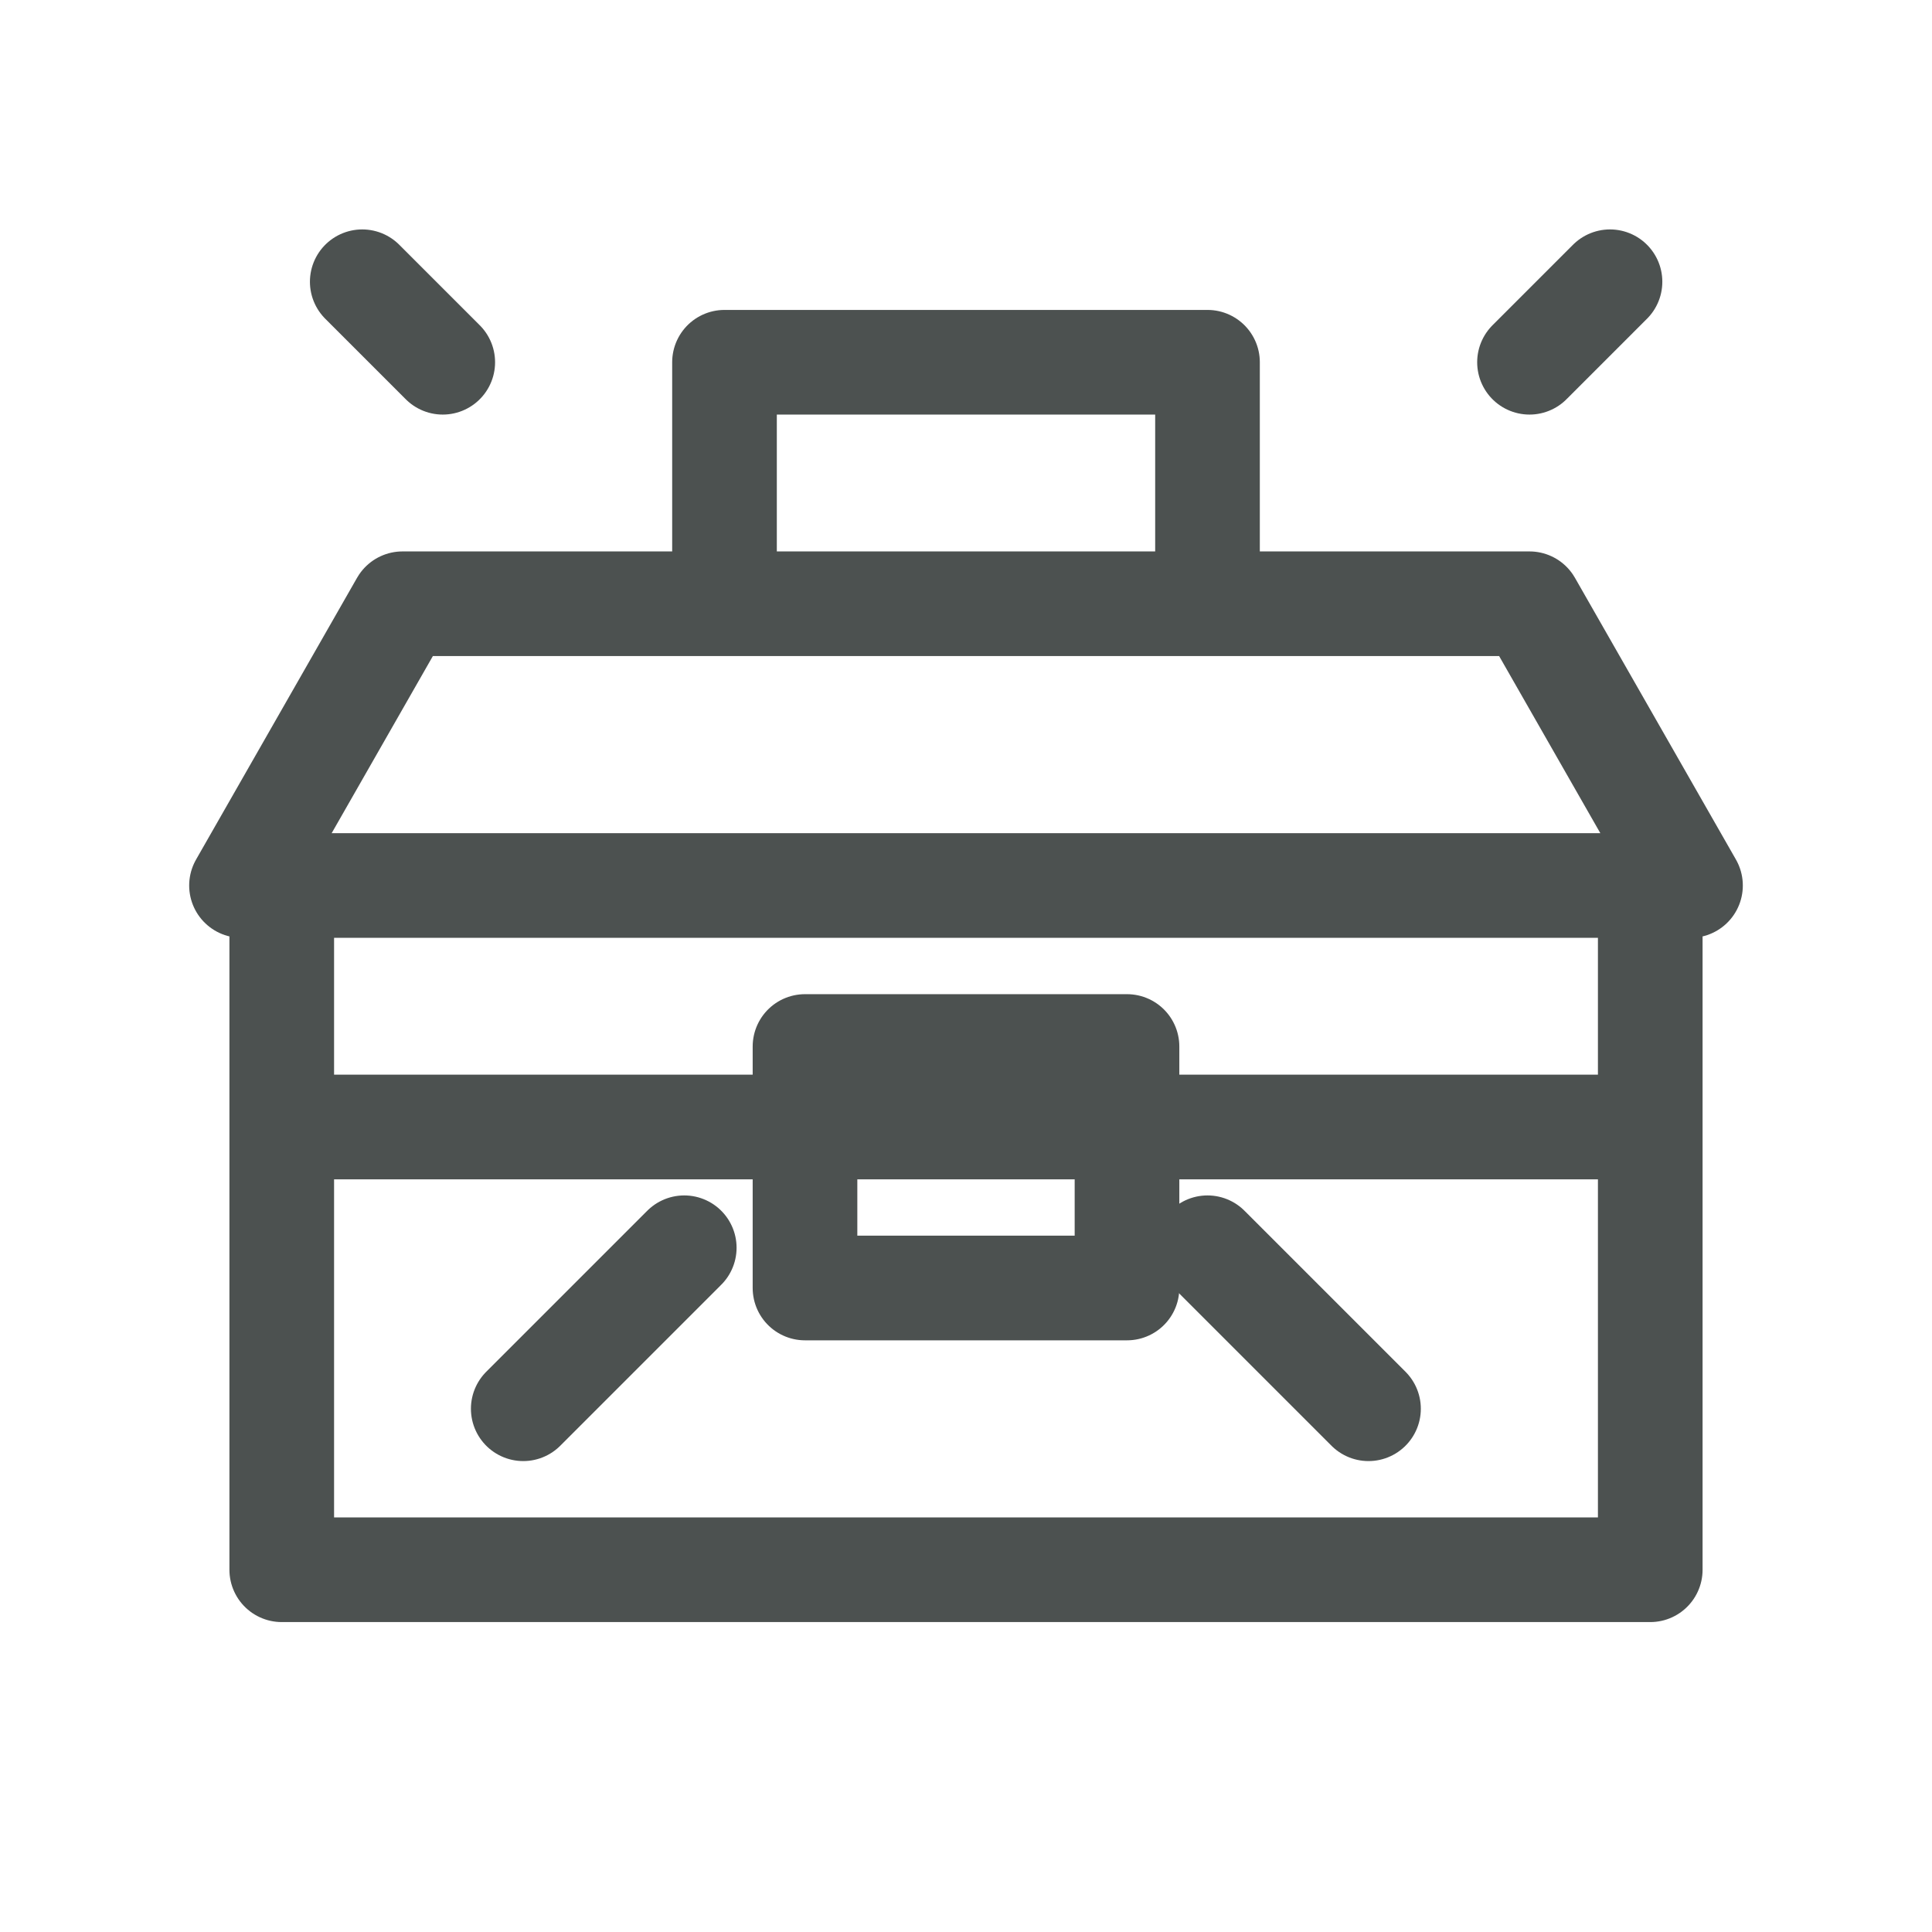
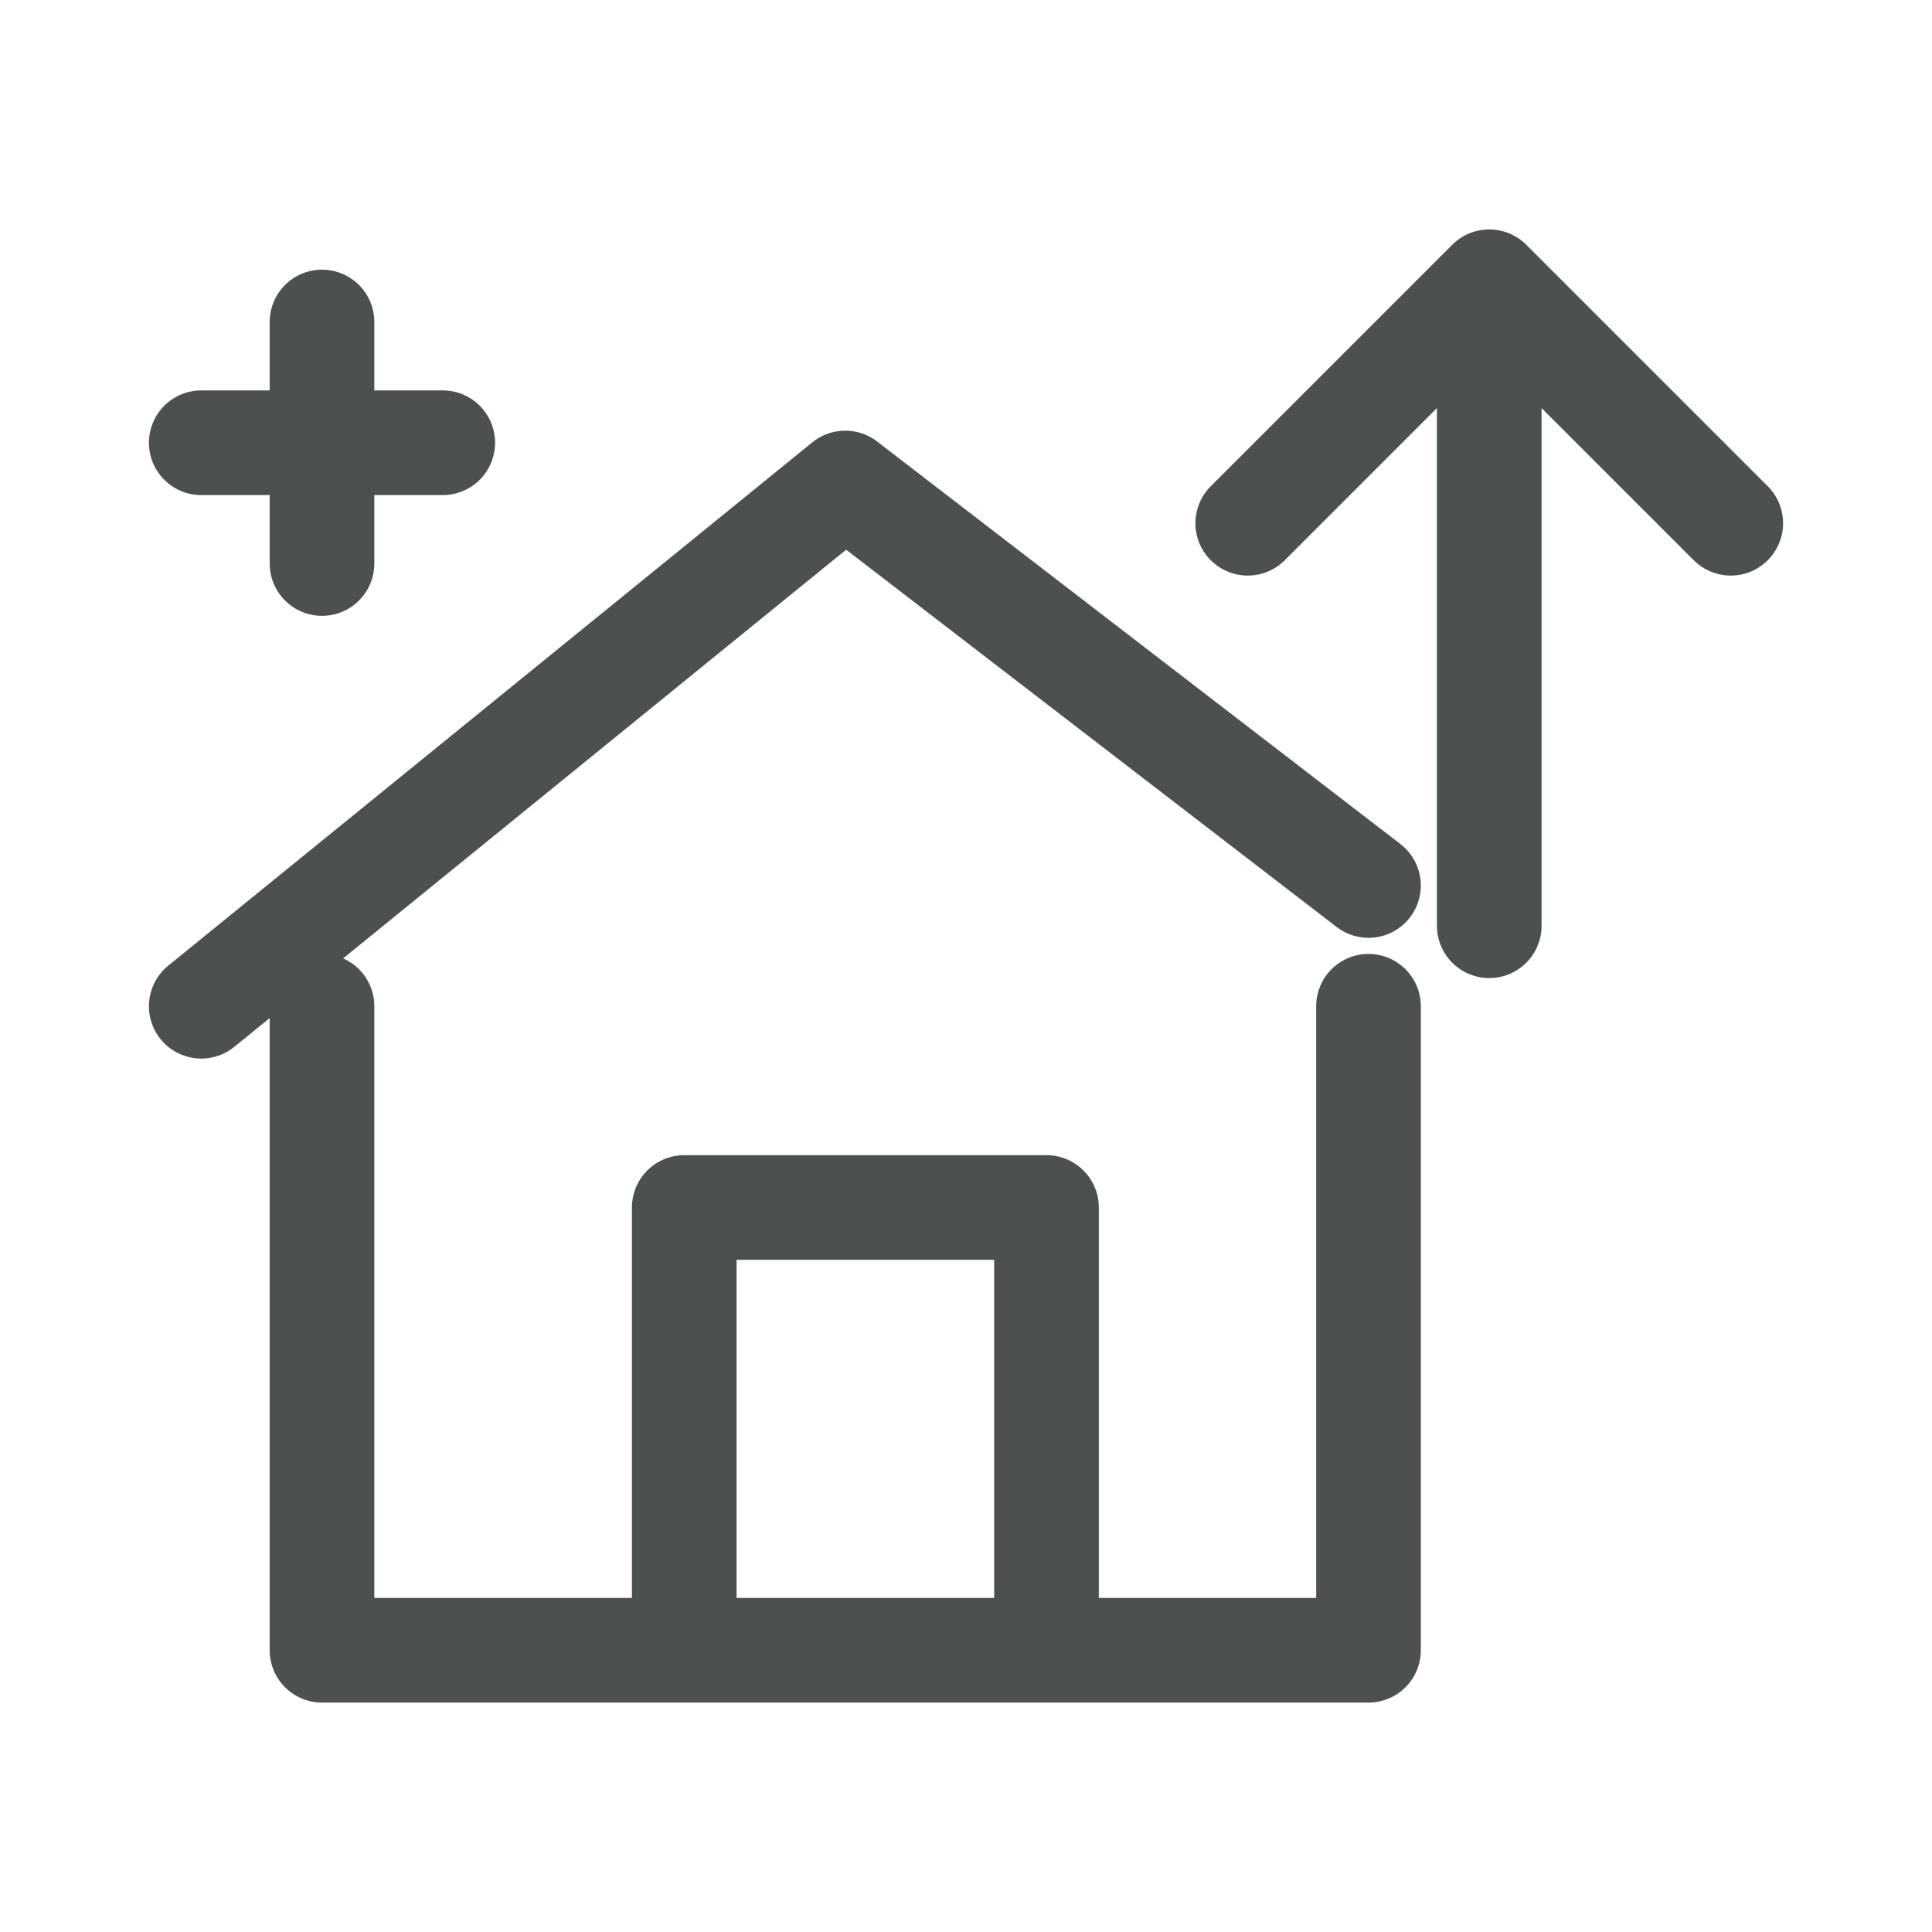
<svg xmlns="http://www.w3.org/2000/svg" width="64" height="64" viewBox="0 0 48 48">
  <g fill="none" stroke="#4c5150" stroke-width="2.6" stroke-linecap="round" stroke-linejoin="round">
-     <path d="M7 22h34v17H7zM6 22l4-7h28l4 7M18 15V9h12v6M7 28h34M20 26h8v6h-8z" />
-     <path d="m13 35 4-4m17 4-4-4M11 9l-2-2m29 2 2-2" />
+     <path d="M8 25v16h26V25M5 25l16-13 13 10M17 41V30h9v11" />
+     <path d="M37 23V7m-6 6 6-6 6 6M8 8v6m-3-3h6" />
  </g>
</svg>
